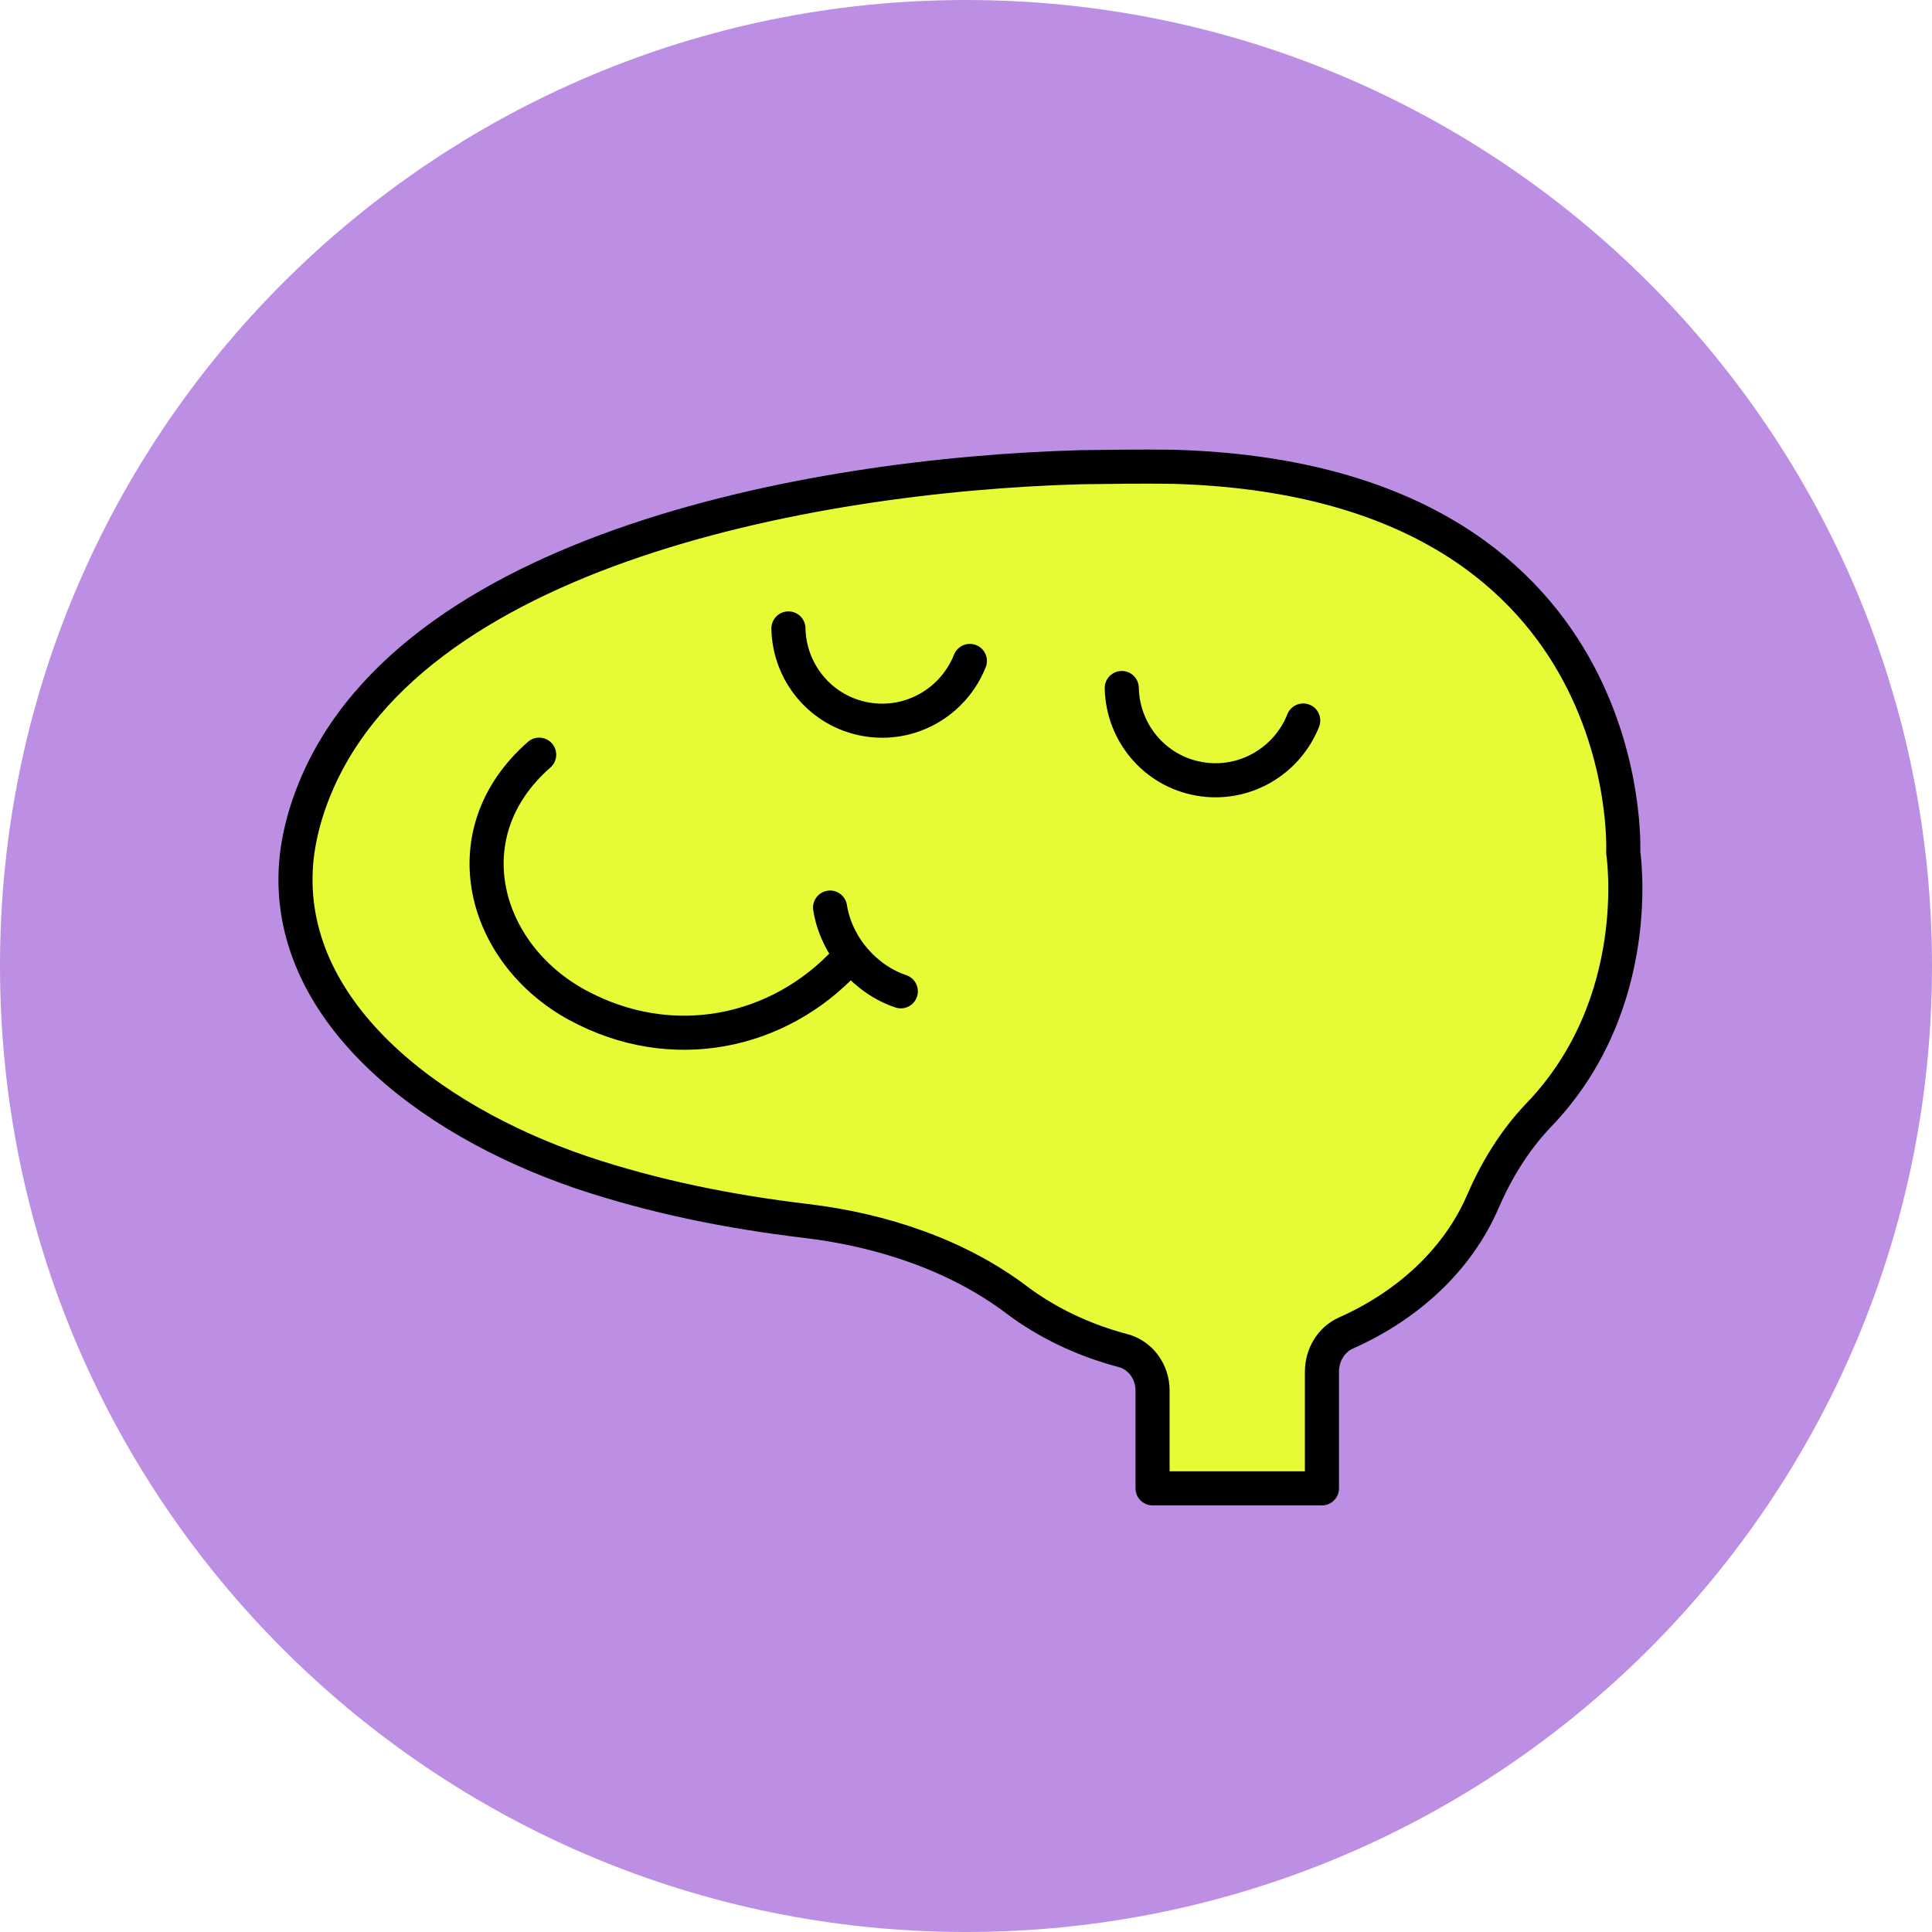
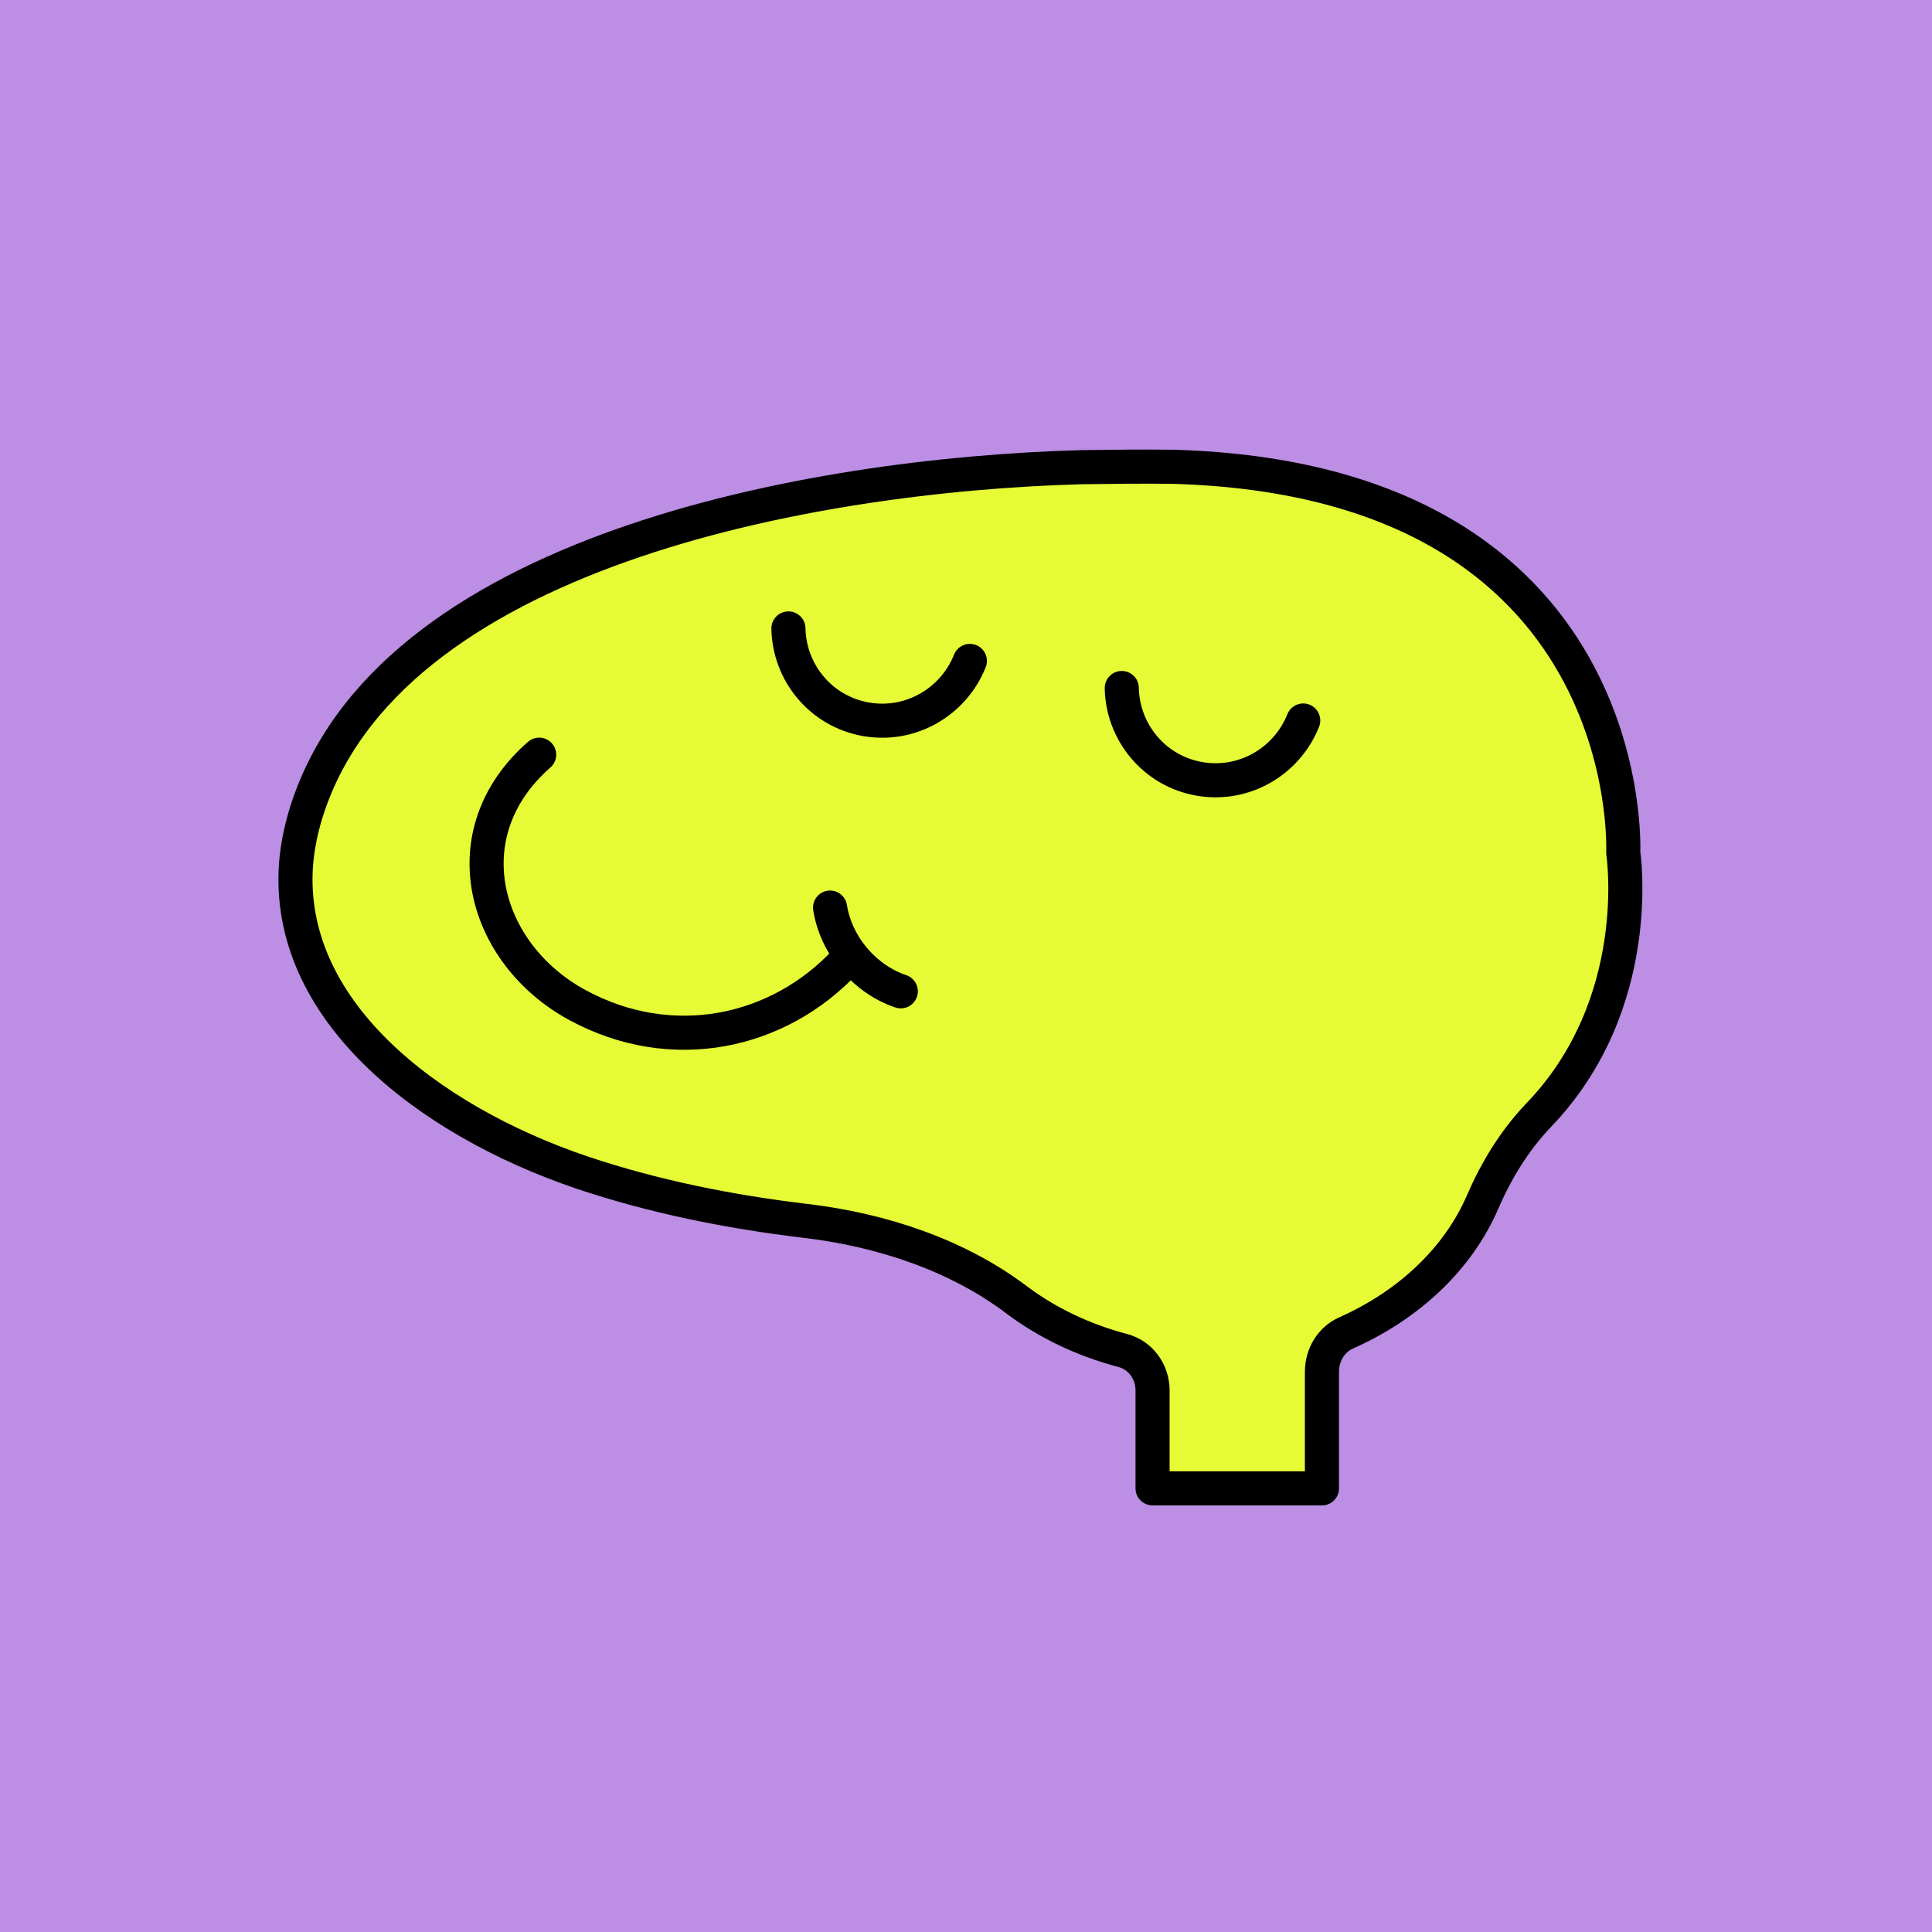
<svg xmlns="http://www.w3.org/2000/svg" width="170" height="170" viewBox="0 0 170 170" fill="none">
+   <rect width="170" height="170" fill="#BC8EE4" />
  <circle cx="85" cy="85" r="85" fill="#BC8EE4" />
  <path d="M142.831 75.02C142.831 75.02 144.406 42.247 103.247 41.074C100.537 41.037 97.827 41.074 95.118 41.11C71.169 41.77 33.928 48.626 26.898 71.648C26.458 73.114 26.165 74.581 26.055 75.974C25.067 88.768 37.48 98.519 51.212 103.175C57.547 105.301 64.138 106.621 70.876 107.428C77.724 108.234 84.352 110.507 89.478 114.393C92.115 116.373 95.301 117.912 98.779 118.829C100.354 119.232 101.416 120.698 101.416 122.348V130.963H116.32V120.698C116.32 119.232 117.125 117.876 118.443 117.289C123.973 114.833 128.294 110.764 130.454 105.778C131.626 103.065 133.201 100.426 135.361 98.153C144.882 88.291 142.831 75.02 142.831 75.02Z" fill="#E6FA36" stroke="black" stroke-width="3" stroke-linejoin="round" />
  <path d="M47.442 66.406C39.533 73.335 42.499 83.93 50.811 88.439C59.123 92.948 68.498 90.931 74.43 84.553" stroke="black" stroke-width="3" stroke-linecap="round" stroke-linejoin="round" />
  <path d="M79.264 87.228C76.188 86.201 73.588 83.305 73.039 79.859" stroke="black" stroke-width="3" stroke-linecap="round" stroke-linejoin="round" />
  <path d="M98.707 60.539C98.78 64.425 101.563 67.834 105.518 68.531C109.473 69.227 113.245 66.991 114.673 63.398" stroke="black" stroke-width="3" stroke-linecap="round" stroke-linejoin="round" />
  <path d="M69.375 55.297C69.448 59.183 72.231 62.592 76.186 63.289C80.141 63.985 83.912 61.749 85.341 58.156" stroke="black" stroke-width="3" stroke-linecap="round" stroke-linejoin="round" />
</svg>
